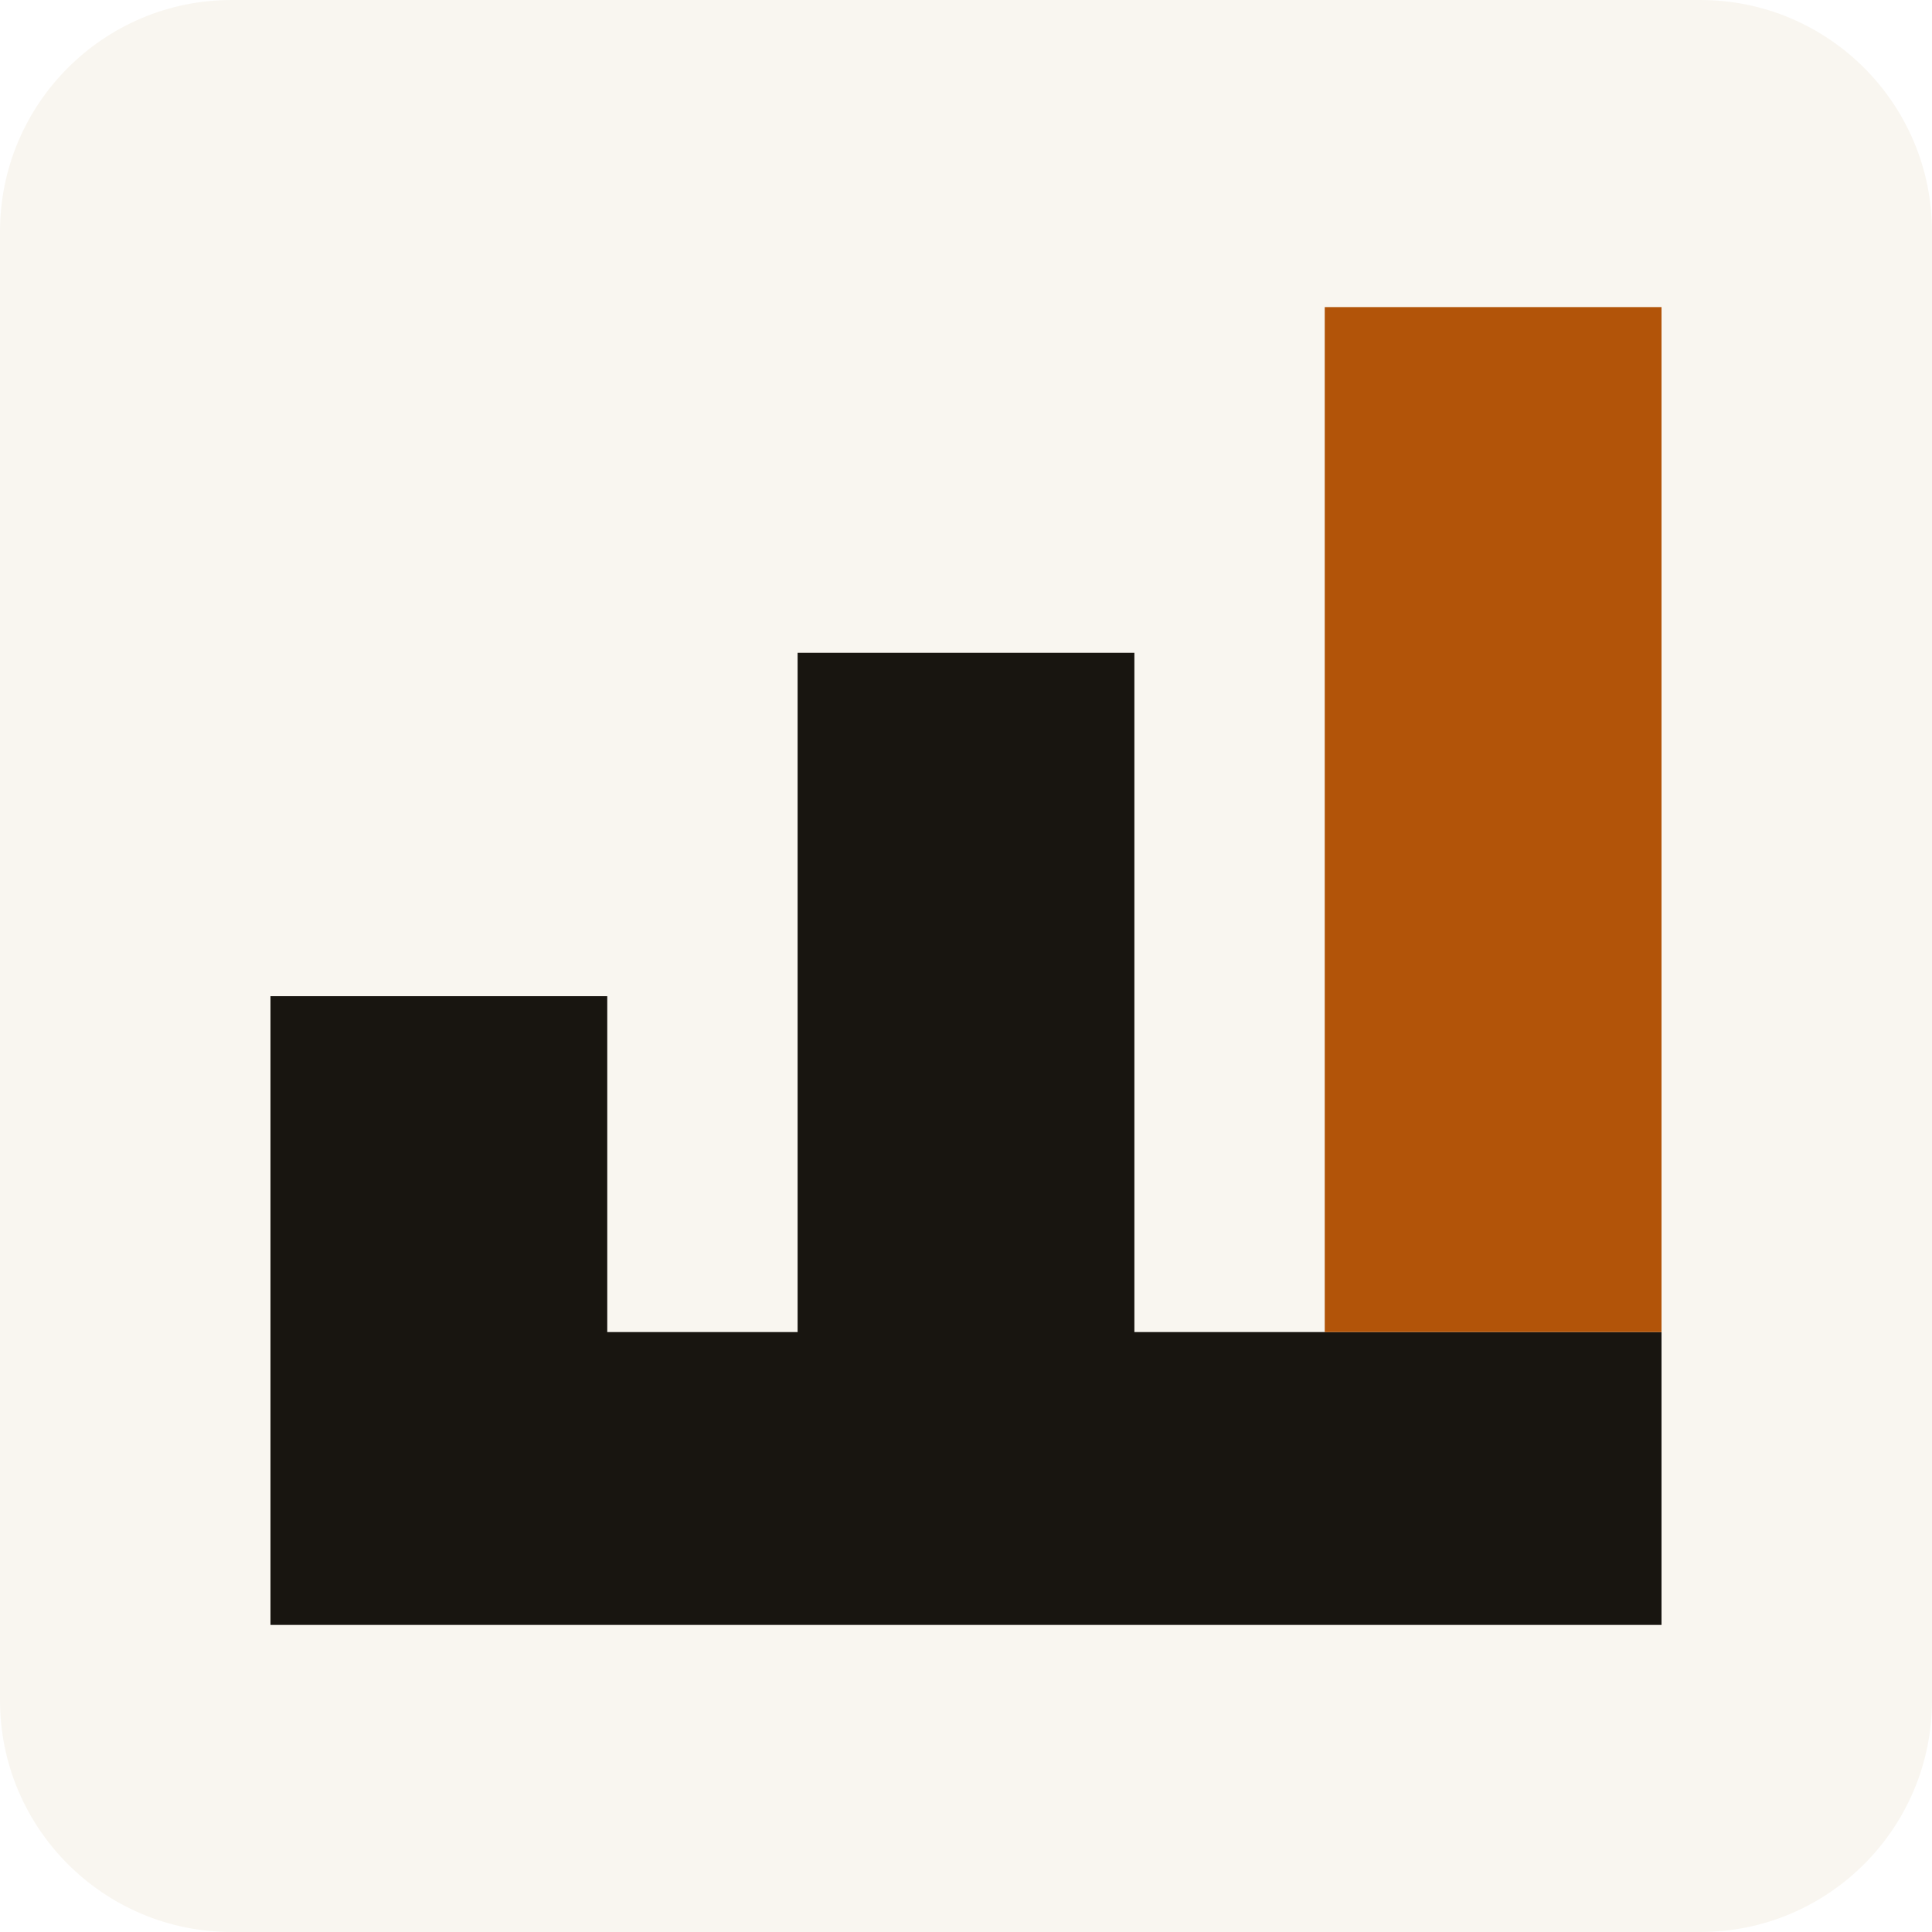
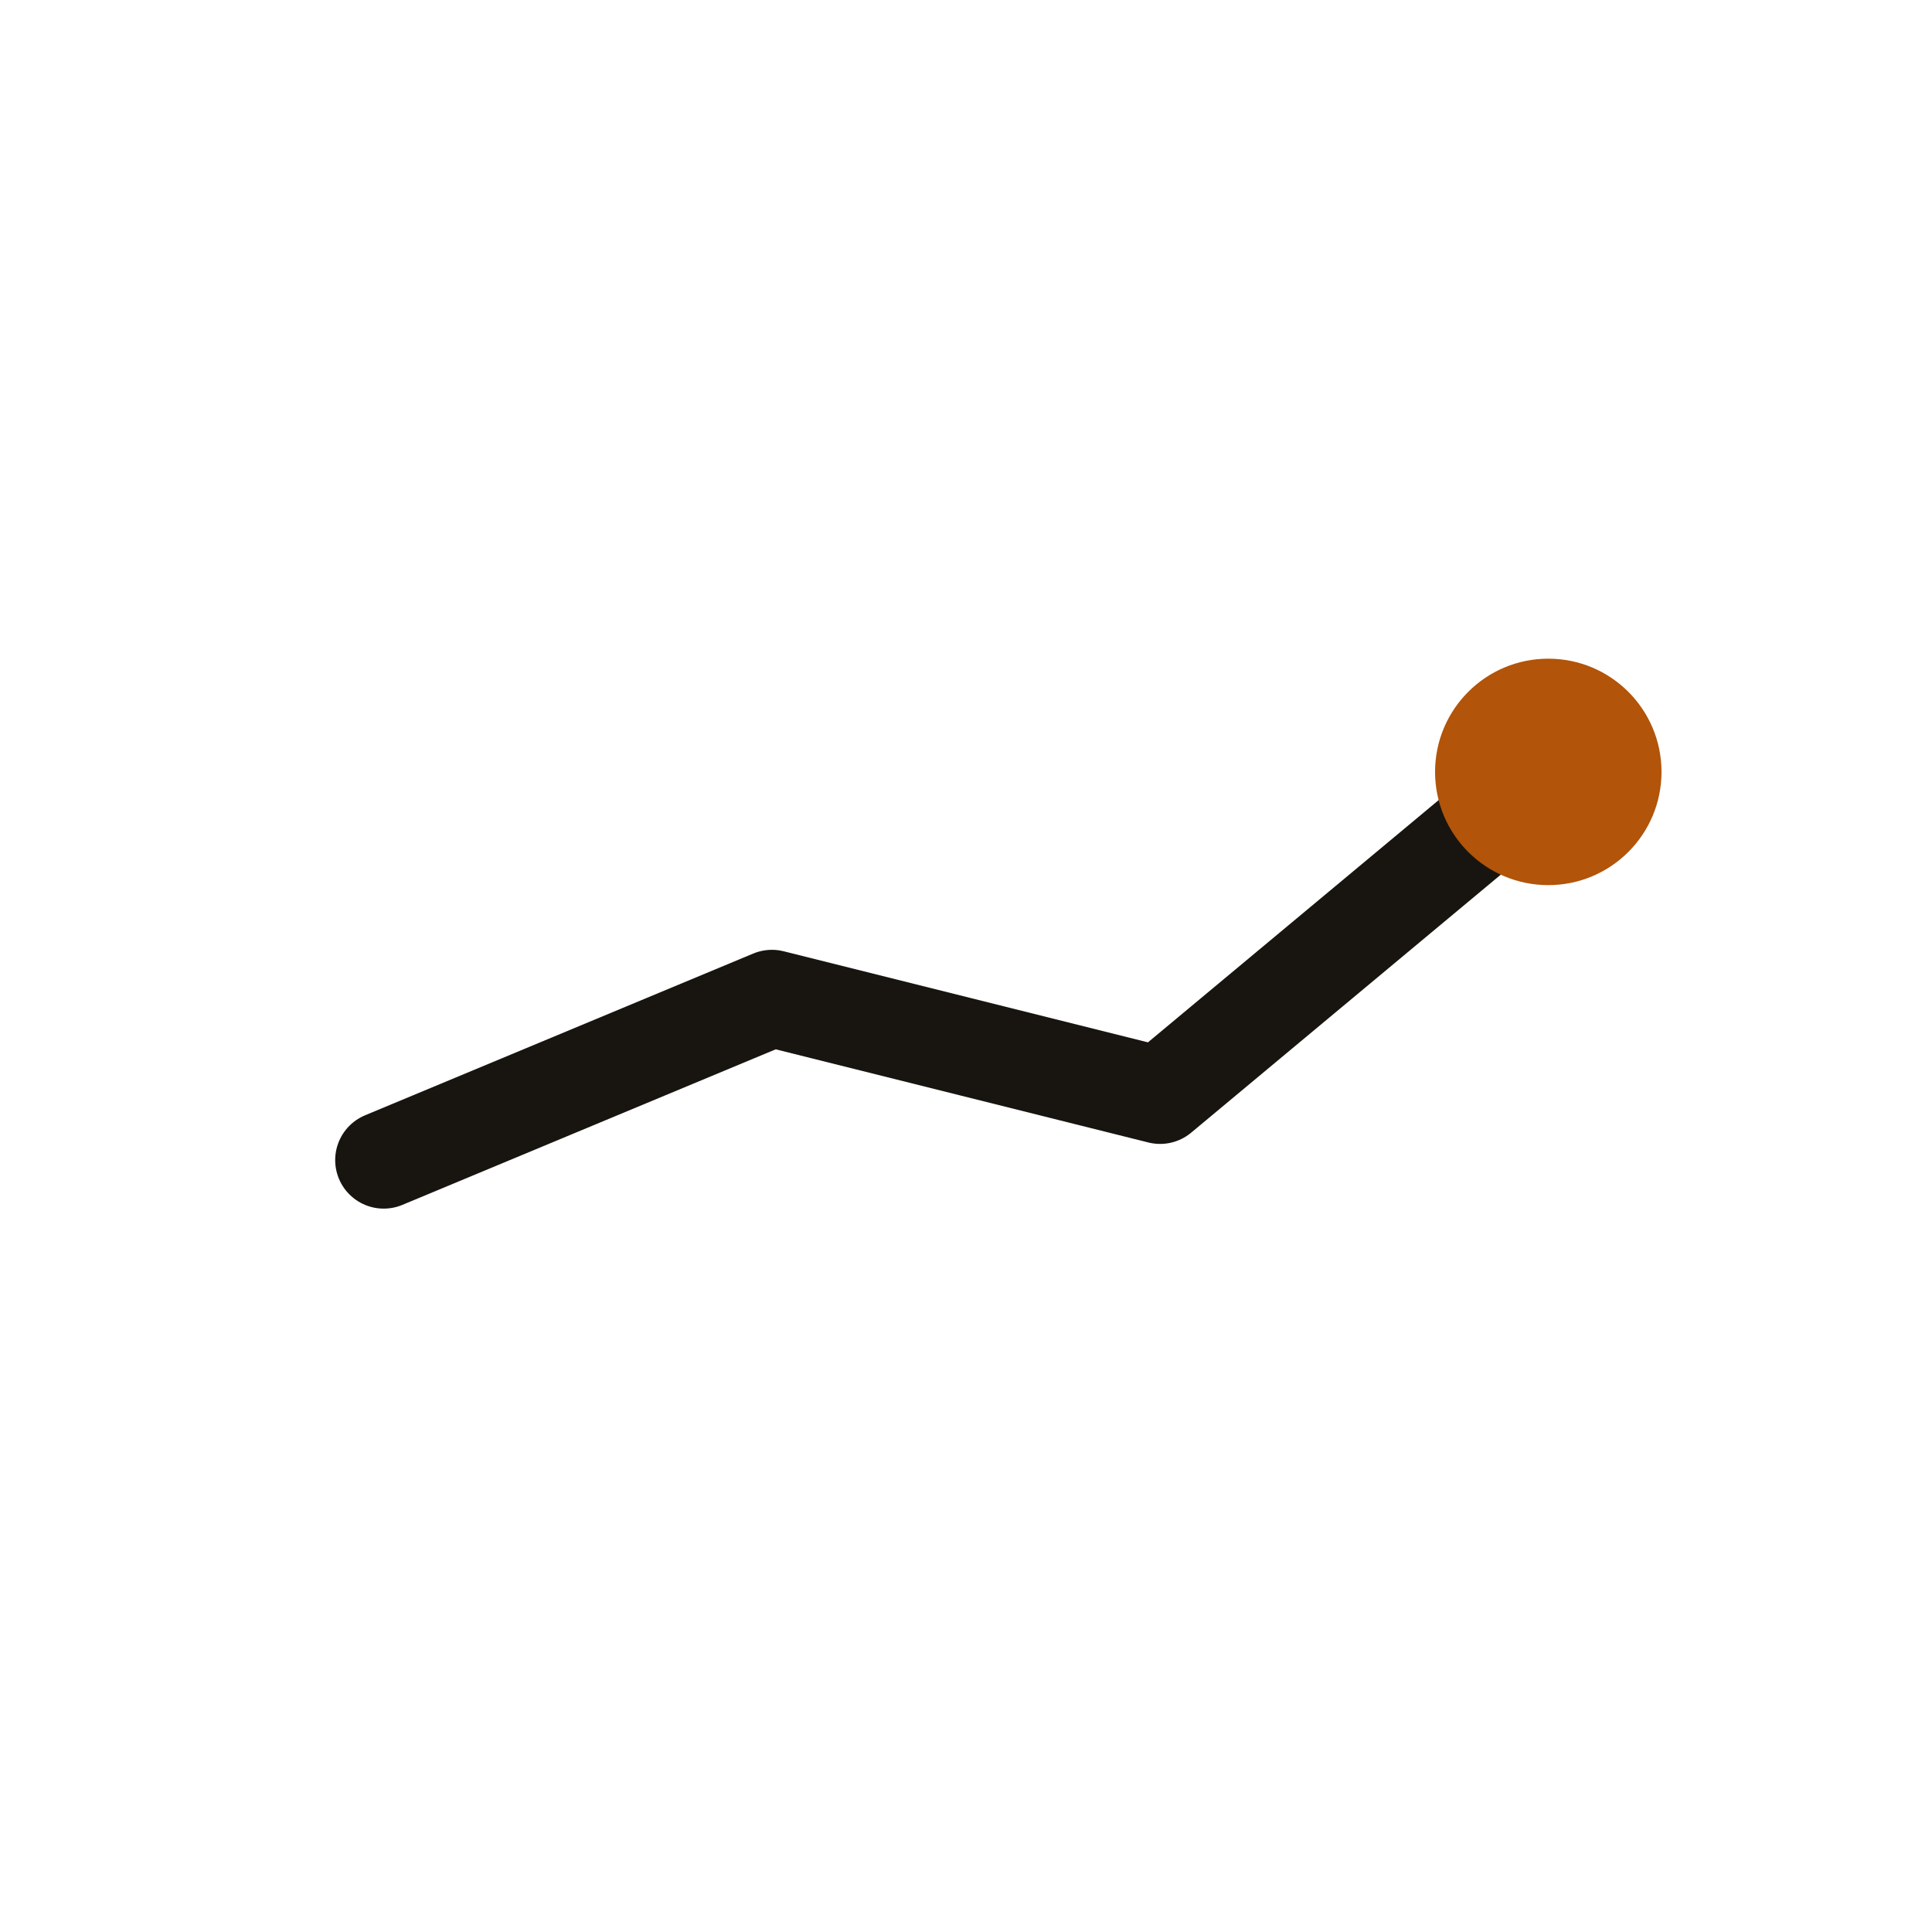
- <svg xmlns="http://www.w3.org/2000/svg" viewBox="0 0 512 512" role="img" aria-label="বনের মহিষ" version="1.1" id="svg4">
-   <defs id="defs4" />
-   <rect width="512" height="512" rx="61.4" ry="61.4" fill="#F9F6F0" id="rect1" />
-   <g transform="translate(71.68,430.62) scale(0.38804,-0.38804)" id="g4">
-     <path d="M0 0 L950.0 0 L950.0 200.0 L0 200.0 Z" fill="#181510" id="path1" />
-     <path d="m 0,199.389 h 230 v 230 H 0 Z" fill="#181510" id="path2" />
-     <path d="m 360,198.901 h 230 v 465 H 360 Z" fill="#181510" id="path3" />
-     <path d="M720.0 200.0 L950.0 200.0 L950.0 900.0 L720.0 900.0 Z" fill="#B25409" id="path4" />
+ <svg xmlns="http://www.w3.org/2000/svg" viewBox="0 0 100 100" width="100" height="100" role="img" aria-label="Boner Mohis">
+   <g transform="translate(8.140,13.163) scale(0.8372)">
+     <path d="M 14 56 L 38 46 L 62 52 L 86 32" fill="none" stroke="#181510" stroke-width="6" stroke-linecap="round" stroke-linejoin="round" />
+     <circle cx="86" cy="32" r="7" fill="#B25409" />
  </g>
</svg>
